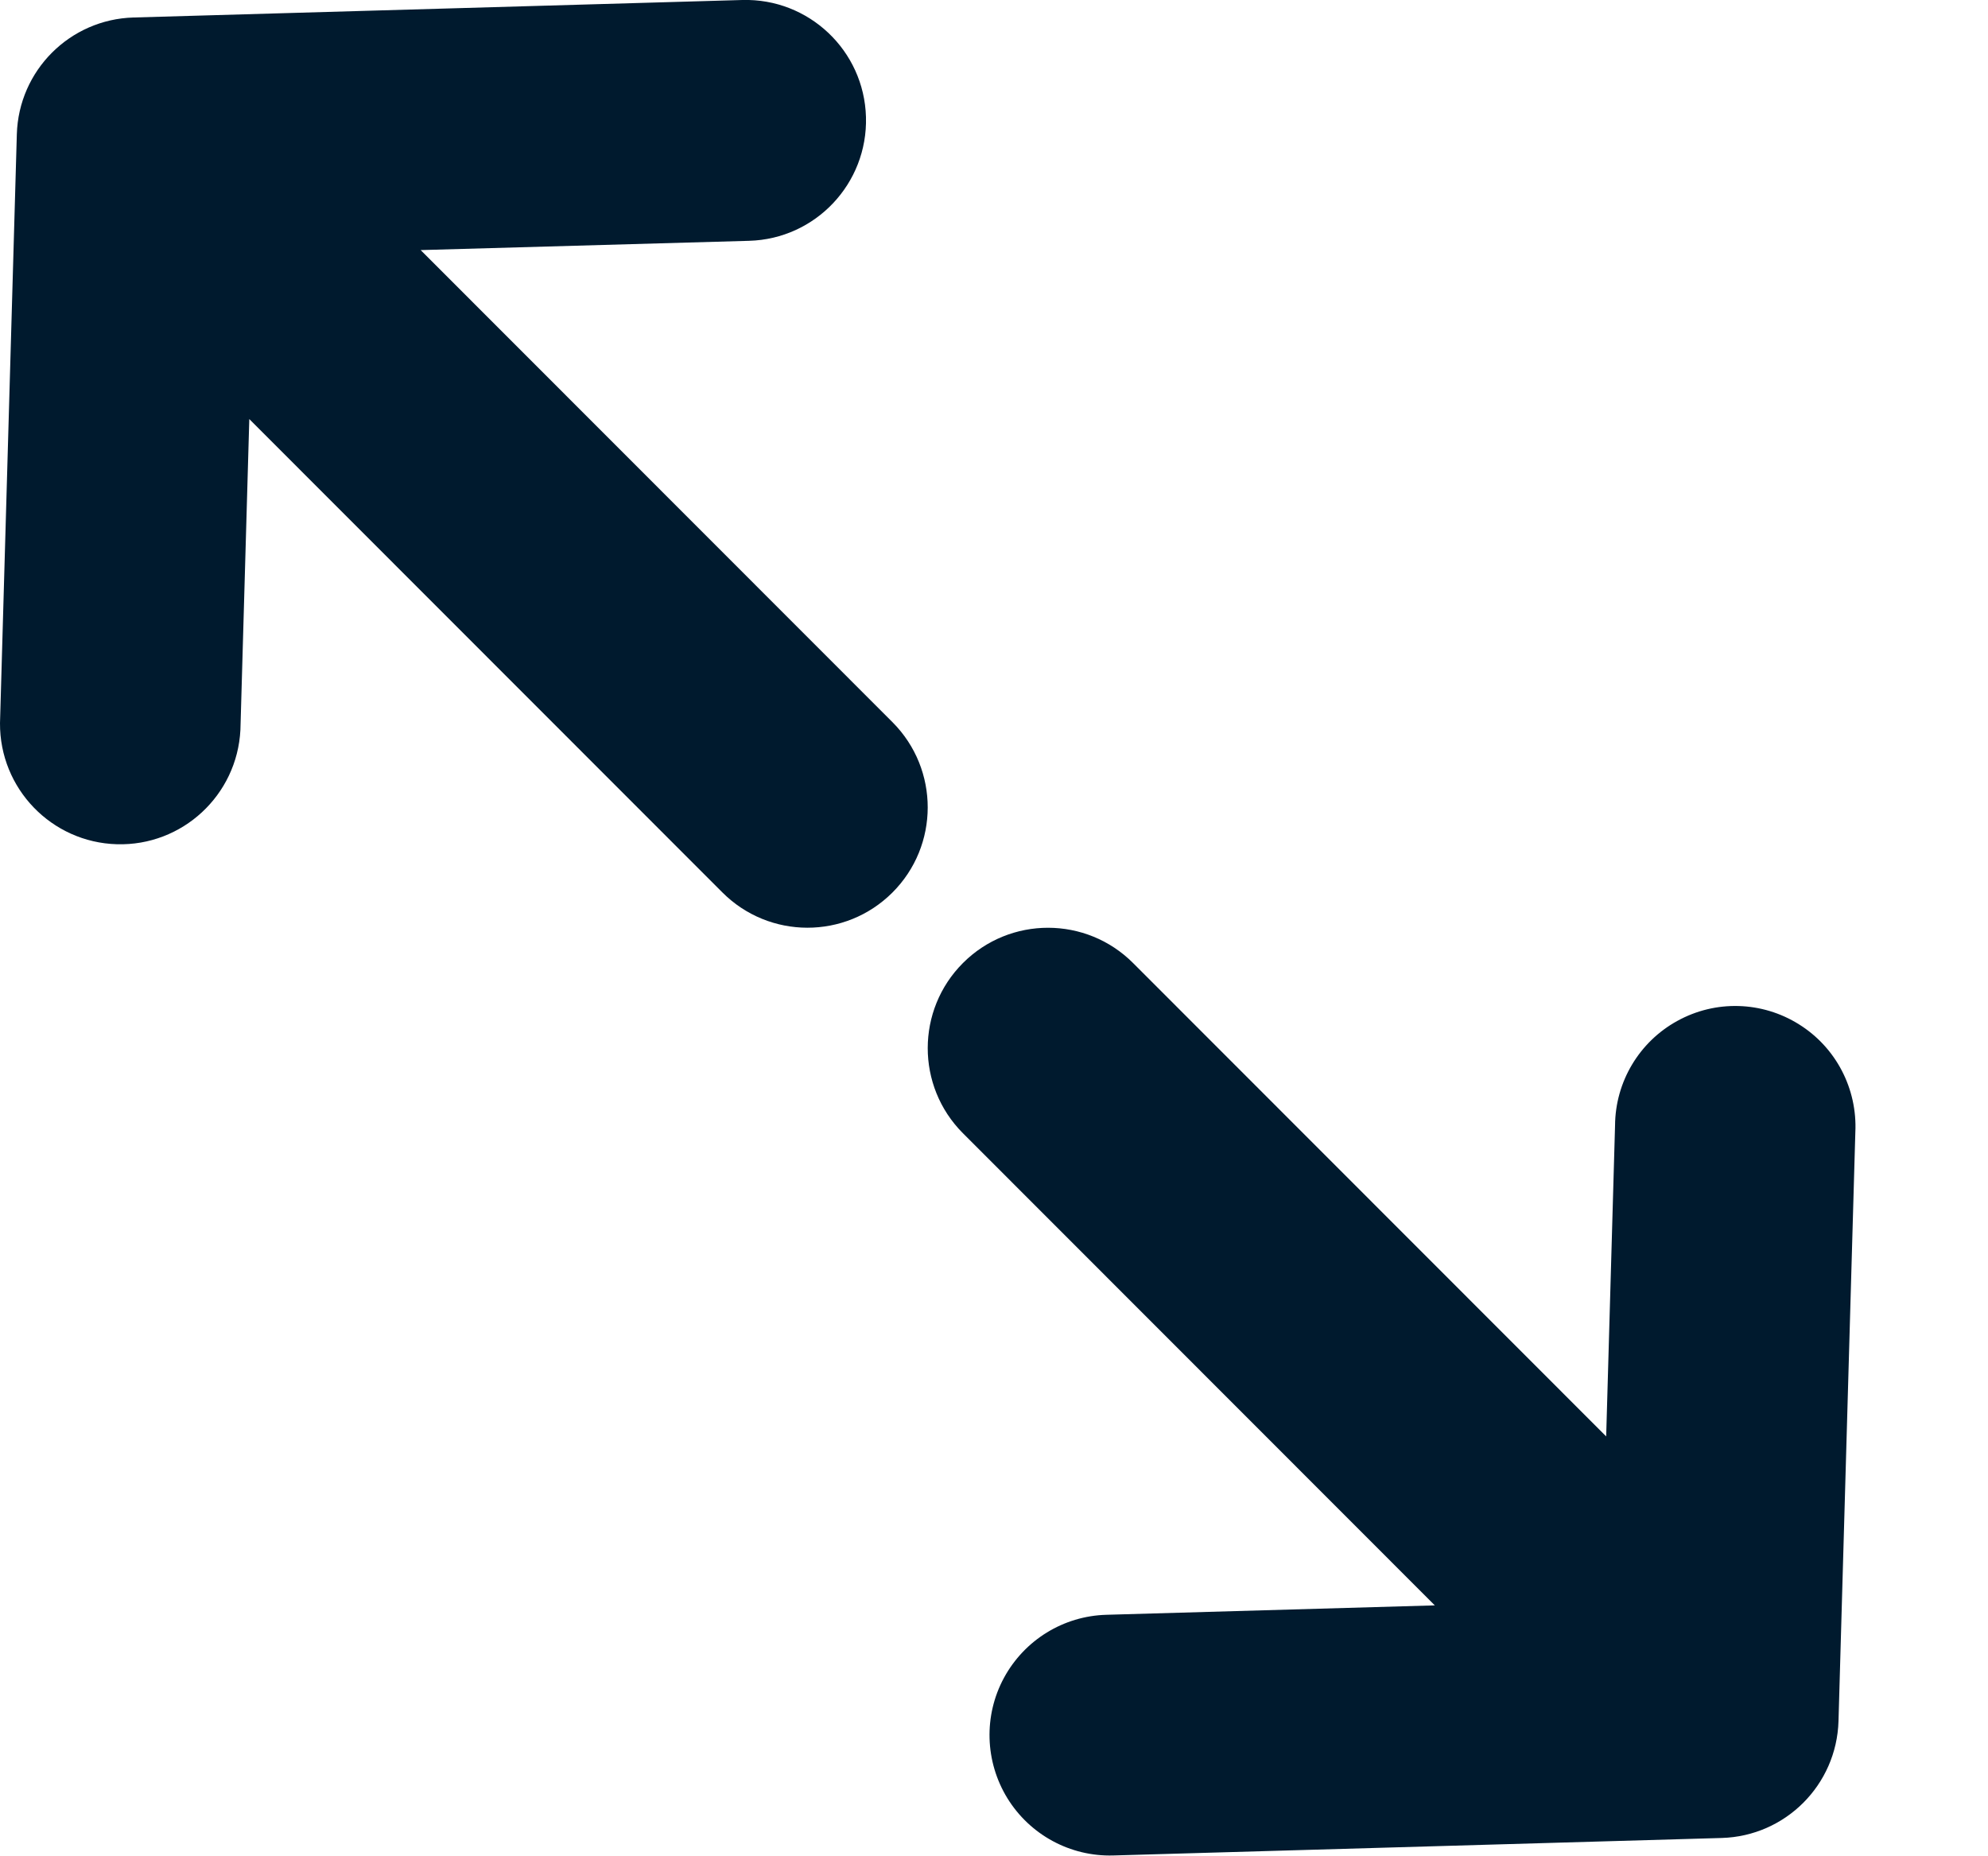
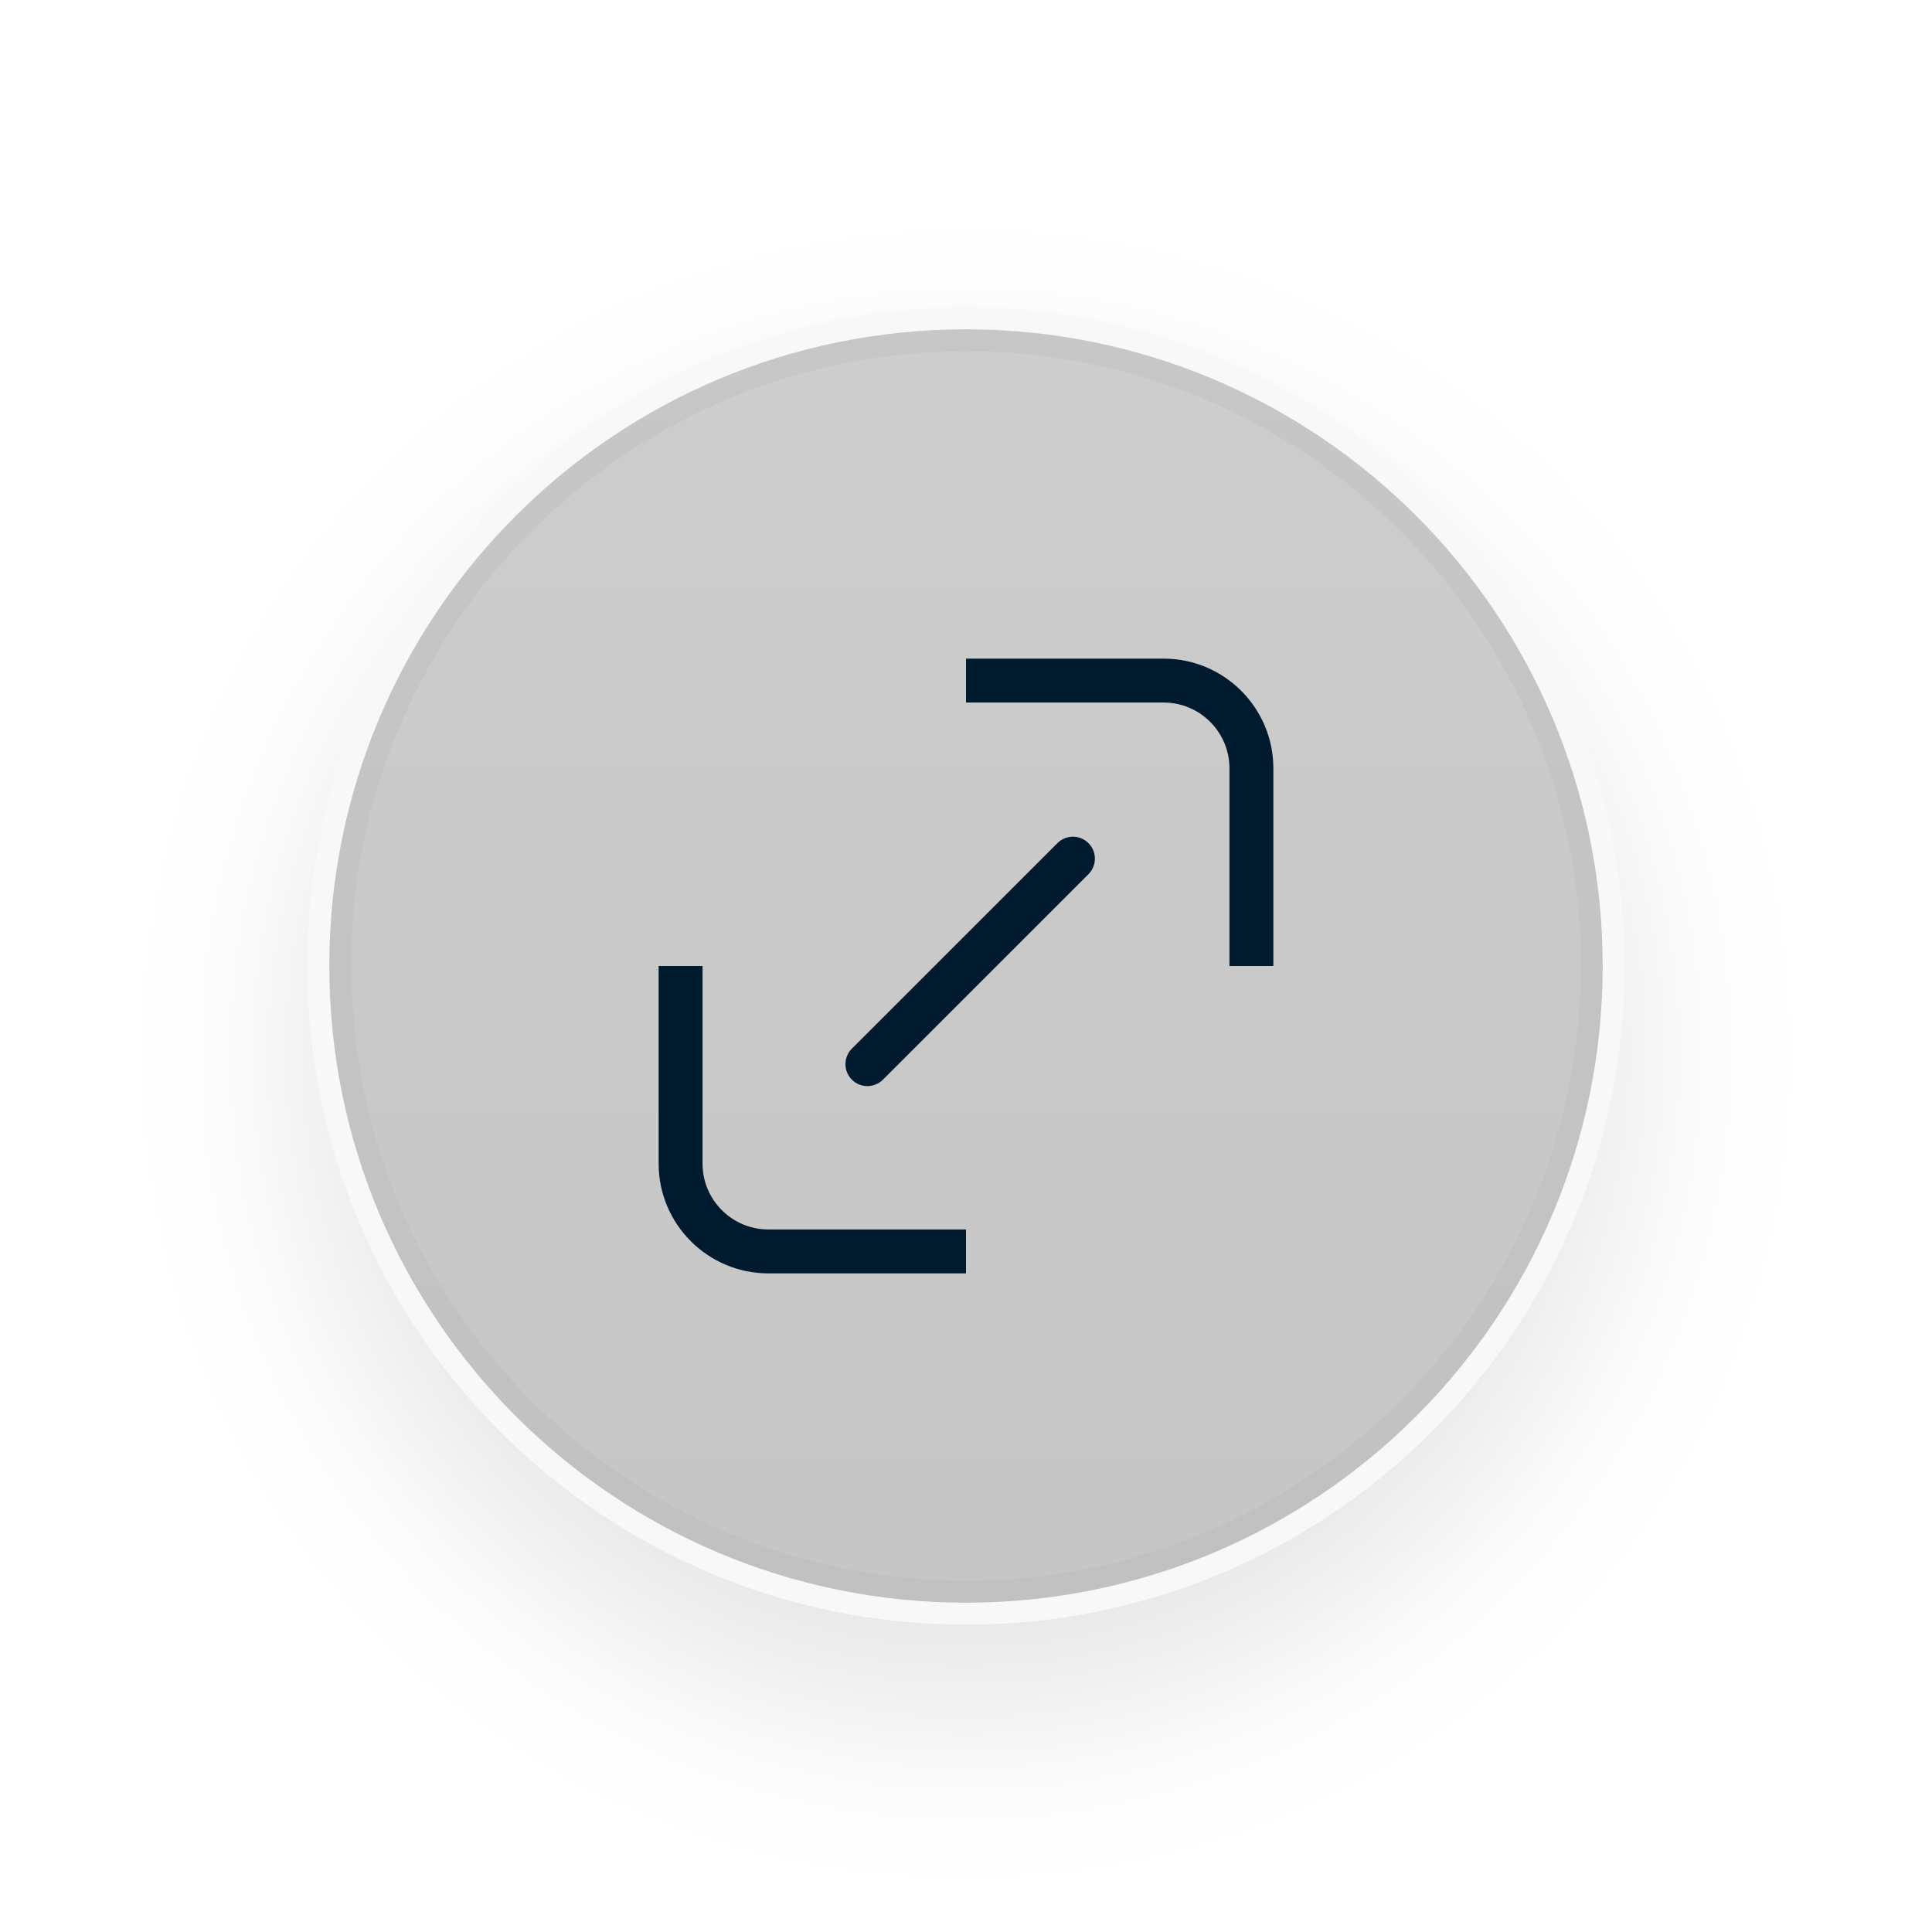
- <svg xmlns="http://www.w3.org/2000/svg" width="15px" height="14px" viewBox="0 0 15 14" version="1.1">
+ <svg xmlns="http://www.w3.org/2000/svg" xmlns:xlink="http://www.w3.org/1999/xlink" width="44px" height="44px" viewBox="0 0 44 44" version="1.1">
+   <defs>
+     <linearGradient x1="50%" y1="0%" x2="50%" y2="95.653%" id="linearGradient-1">
+       <stop stop-color="#CDCDCD" offset="0%" />
+       <stop stop-color="#C6C6C6" offset="100%" />
+     </linearGradient>
+     <circle id="path-2" cx="22" cy="22" r="15" />
+     <filter x="-23.3%" y="-16.7%" width="146.7%" height="146.7%" filterUnits="objectBoundingBox" id="filter-3">
+       <feOffset dx="0" dy="2" in="SourceAlpha" result="shadowOffsetOuter1" />
+       <feGaussianBlur stdDeviation="2" in="shadowOffsetOuter1" result="shadowBlurOuter1" />
+       <feComposite in="shadowBlurOuter1" in2="SourceAlpha" operator="out" result="shadowBlurOuter1" />
+       <feColorMatrix values="0 0 0 0 0   0 0 0 0 0   0 0 0 0 0  0 0 0 0.1 0" type="matrix" in="shadowBlurOuter1" />
+     </filter>
+   </defs>
  <g id="浅色" stroke="none" stroke-width="1" fill="none" fill-rule="evenodd">
-     <g id="按钮状态备份" transform="translate(-842, -309)" fill="#001A2E">
-       <g id="detail" transform="translate(842, 309)">
-         <path d="M12.119,10.839 L12.186,8.492 C12.188,8.163 12.368,7.861 12.656,7.703 C12.944,7.544 13.295,7.554 13.574,7.729 C13.853,7.903 14.015,8.215 13.999,8.544 L13.872,12.986 C13.858,13.467 13.472,13.854 12.991,13.868 L8.399,14 C8.075,14.009 7.771,13.844 7.601,13.568 C7.431,13.291 7.421,12.945 7.575,12.66 C7.73,12.374 8.024,12.193 8.348,12.184 L10.826,12.113 L7.265,8.55 C6.911,8.195 6.912,7.62 7.266,7.266 C7.621,6.911 8.196,6.912 8.55,7.267 L12.12,10.839 L12.119,10.839 Z M1.881,3.162 L1.814,5.507 C1.789,6.001 1.375,6.384 0.882,6.37 C0.389,6.356 -0.003,5.95 2.06311554e-05,5.456 L0.127,1.013 C0.141,0.532 0.527,0.146 1.007,0.132 L5.601,0 C6.102,-0.014 6.52,0.381 6.534,0.883 C6.548,1.385 6.153,1.803 5.652,1.817 L3.174,1.887 L6.735,5.45 C7.089,5.806 7.088,6.381 6.733,6.735 C6.378,7.089 5.804,7.088 5.45,6.733 L1.881,3.162 Z" id="形状" />
+     <g id="按钮状态" transform="translate(-831, -293)">
+       <g id="编组-5" transform="translate(831, 293)">
+         <g id="Oval">
+           <use fill="black" fill-opacity="1" filter="url(#filter-3)" xlink:href="#path-2" />
+           <circle stroke-opacity="0.03" stroke="#000000" stroke-width="1" stroke-linejoin="square" fill="url(#linearGradient-1)" fill-rule="evenodd" cx="22" cy="22" r="14.5" />
+         </g>
+         <g id="fullscreen备份" transform="translate(15.00002, 15)" fill="#001A2E">
+           <g id="形状-2">
+             <path d="M1,7 L1,11.502 C1,12.327 1.672,13 2.498,13 L7,13 L7,14 L2.498,14 C1.12,14 0,12.879 0,11.502 L0,7 L1,7 Z M9.789,4.202 C9.984,4.397 9.984,4.713 9.789,4.909 L5.108,9.589 C4.913,9.784 4.596,9.784 4.401,9.589 C4.206,9.394 4.206,9.077 4.401,8.882 L9.082,4.202 C9.277,4.006 9.594,4.006 9.789,4.202 Z M11.502,0 C12.88,0 14,1.121 14,2.498 L14,7 L13,7 L13,2.498 C13,1.673 12.328,1 11.502,1 L7,1 L7,0 L11.502,0 Z" id="形状" />
+           </g>
+         </g>
      </g>
    </g>
  </g>
</svg>
